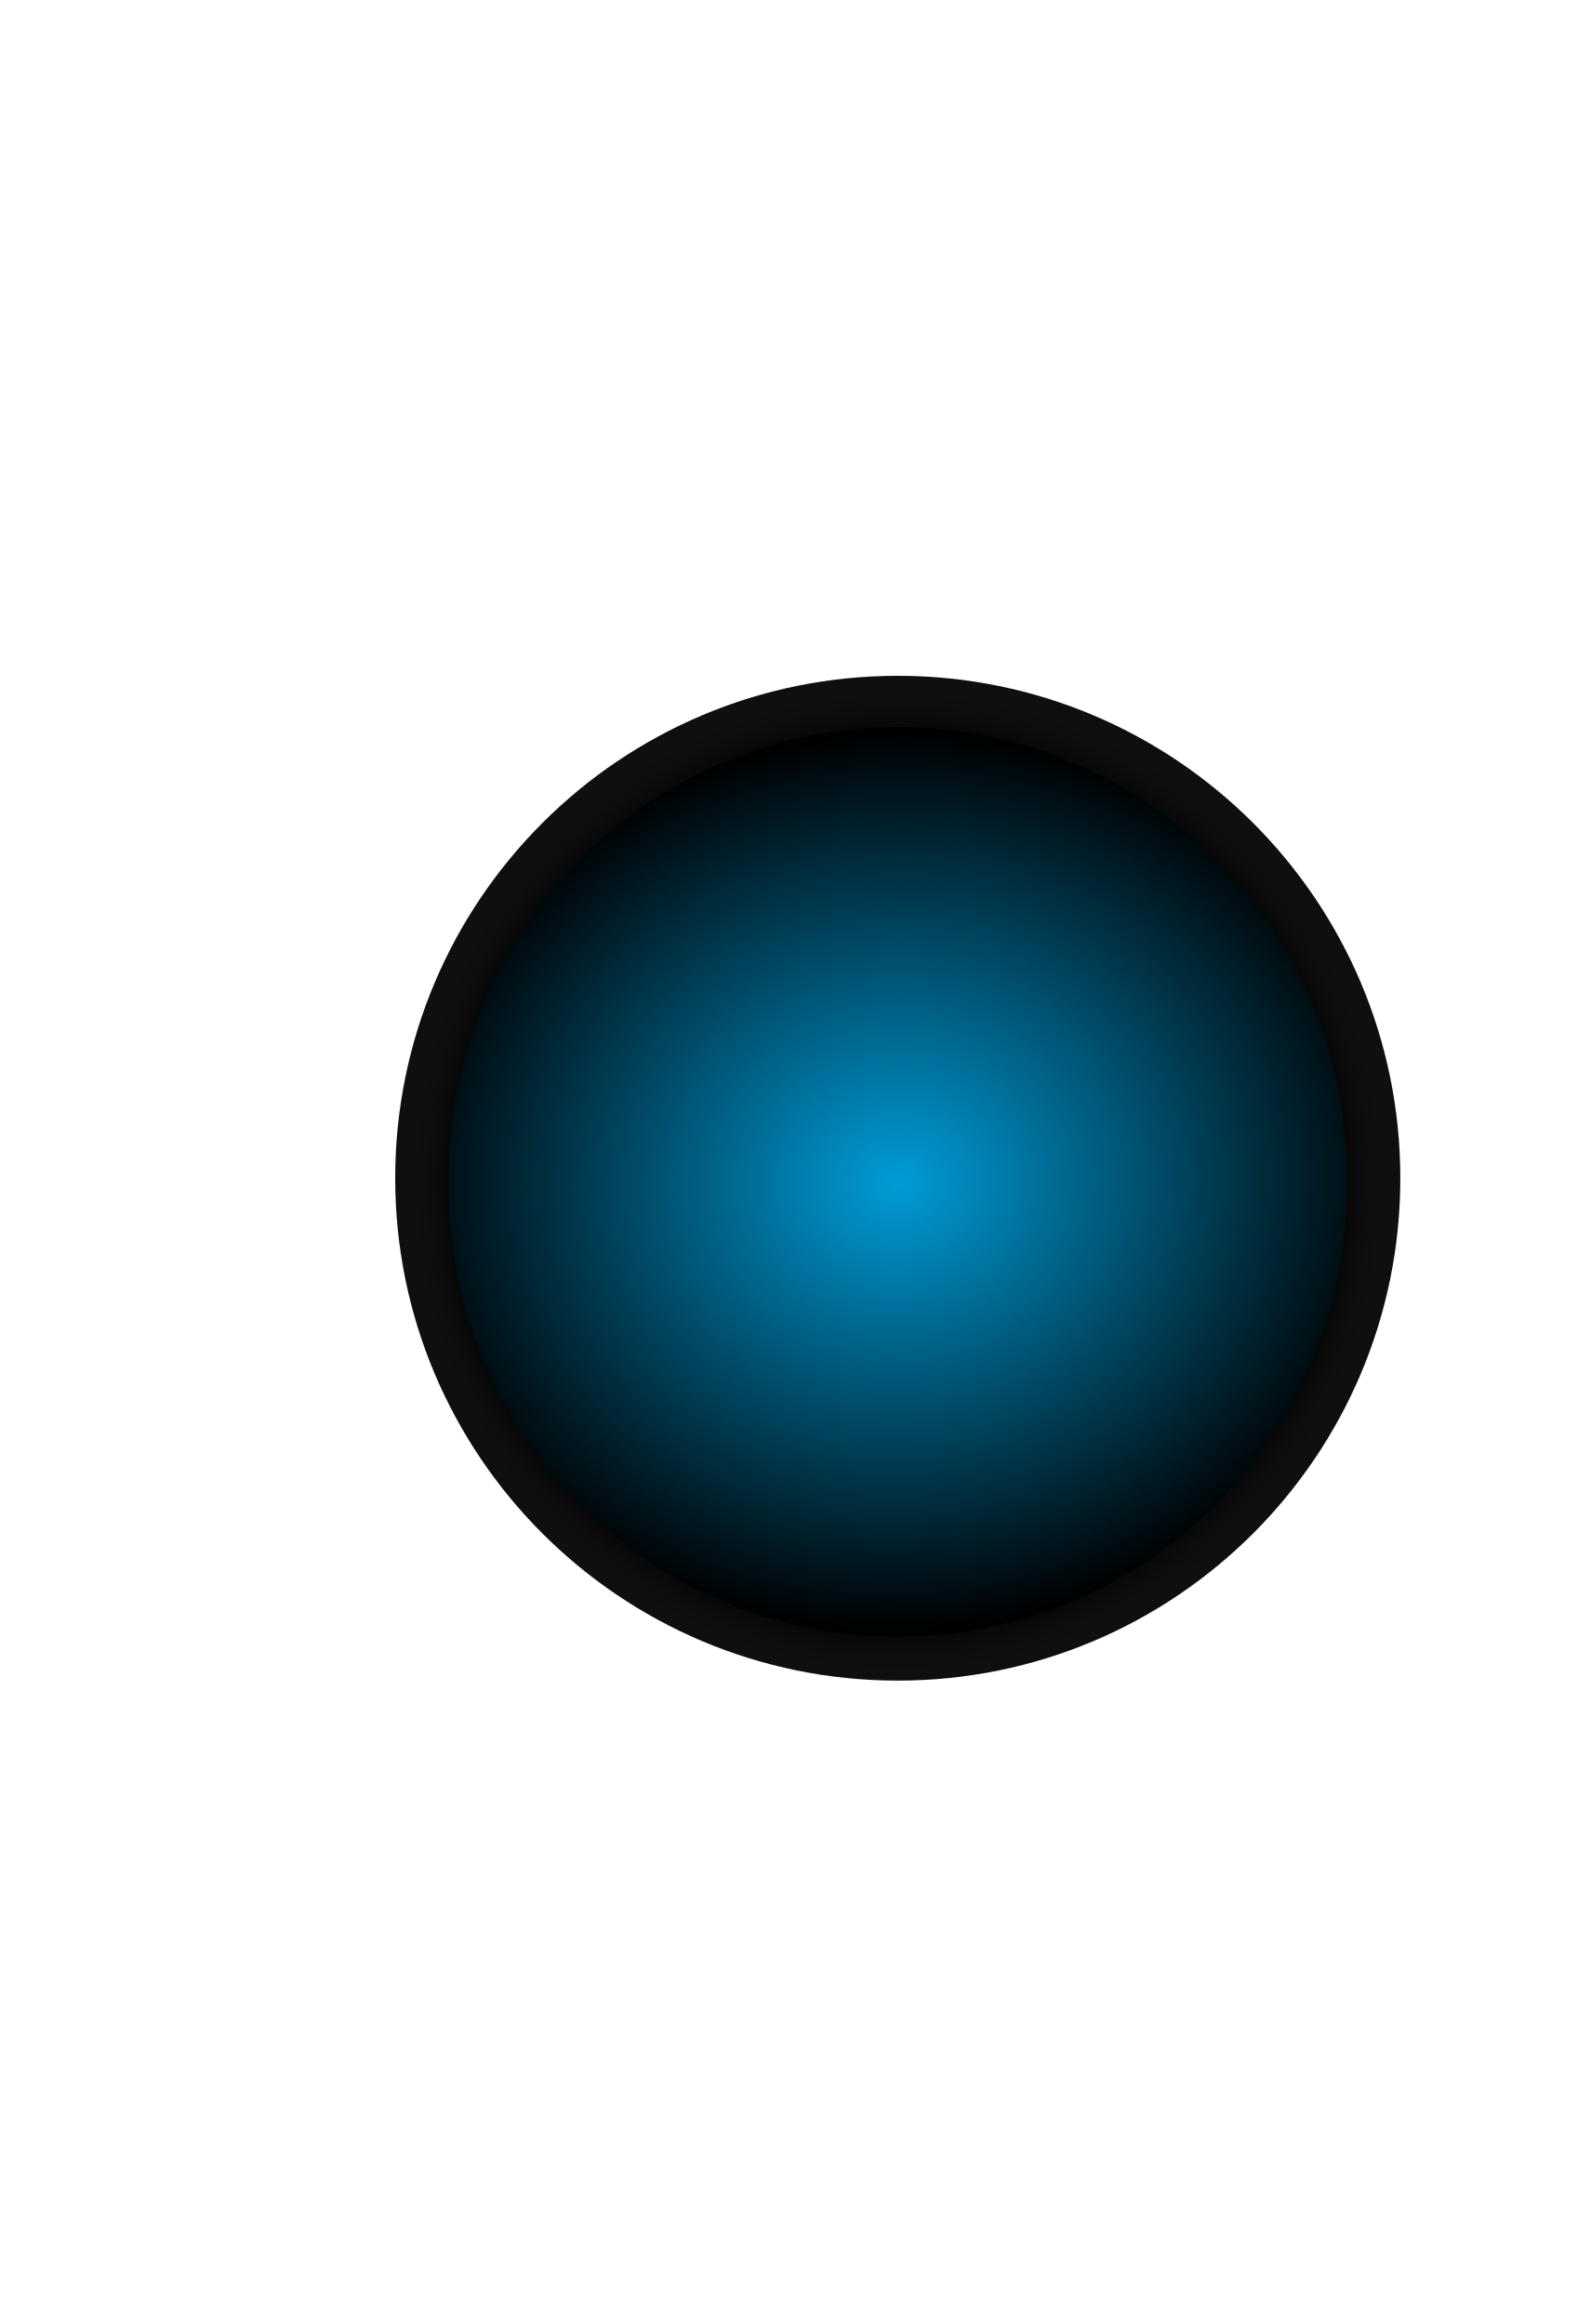
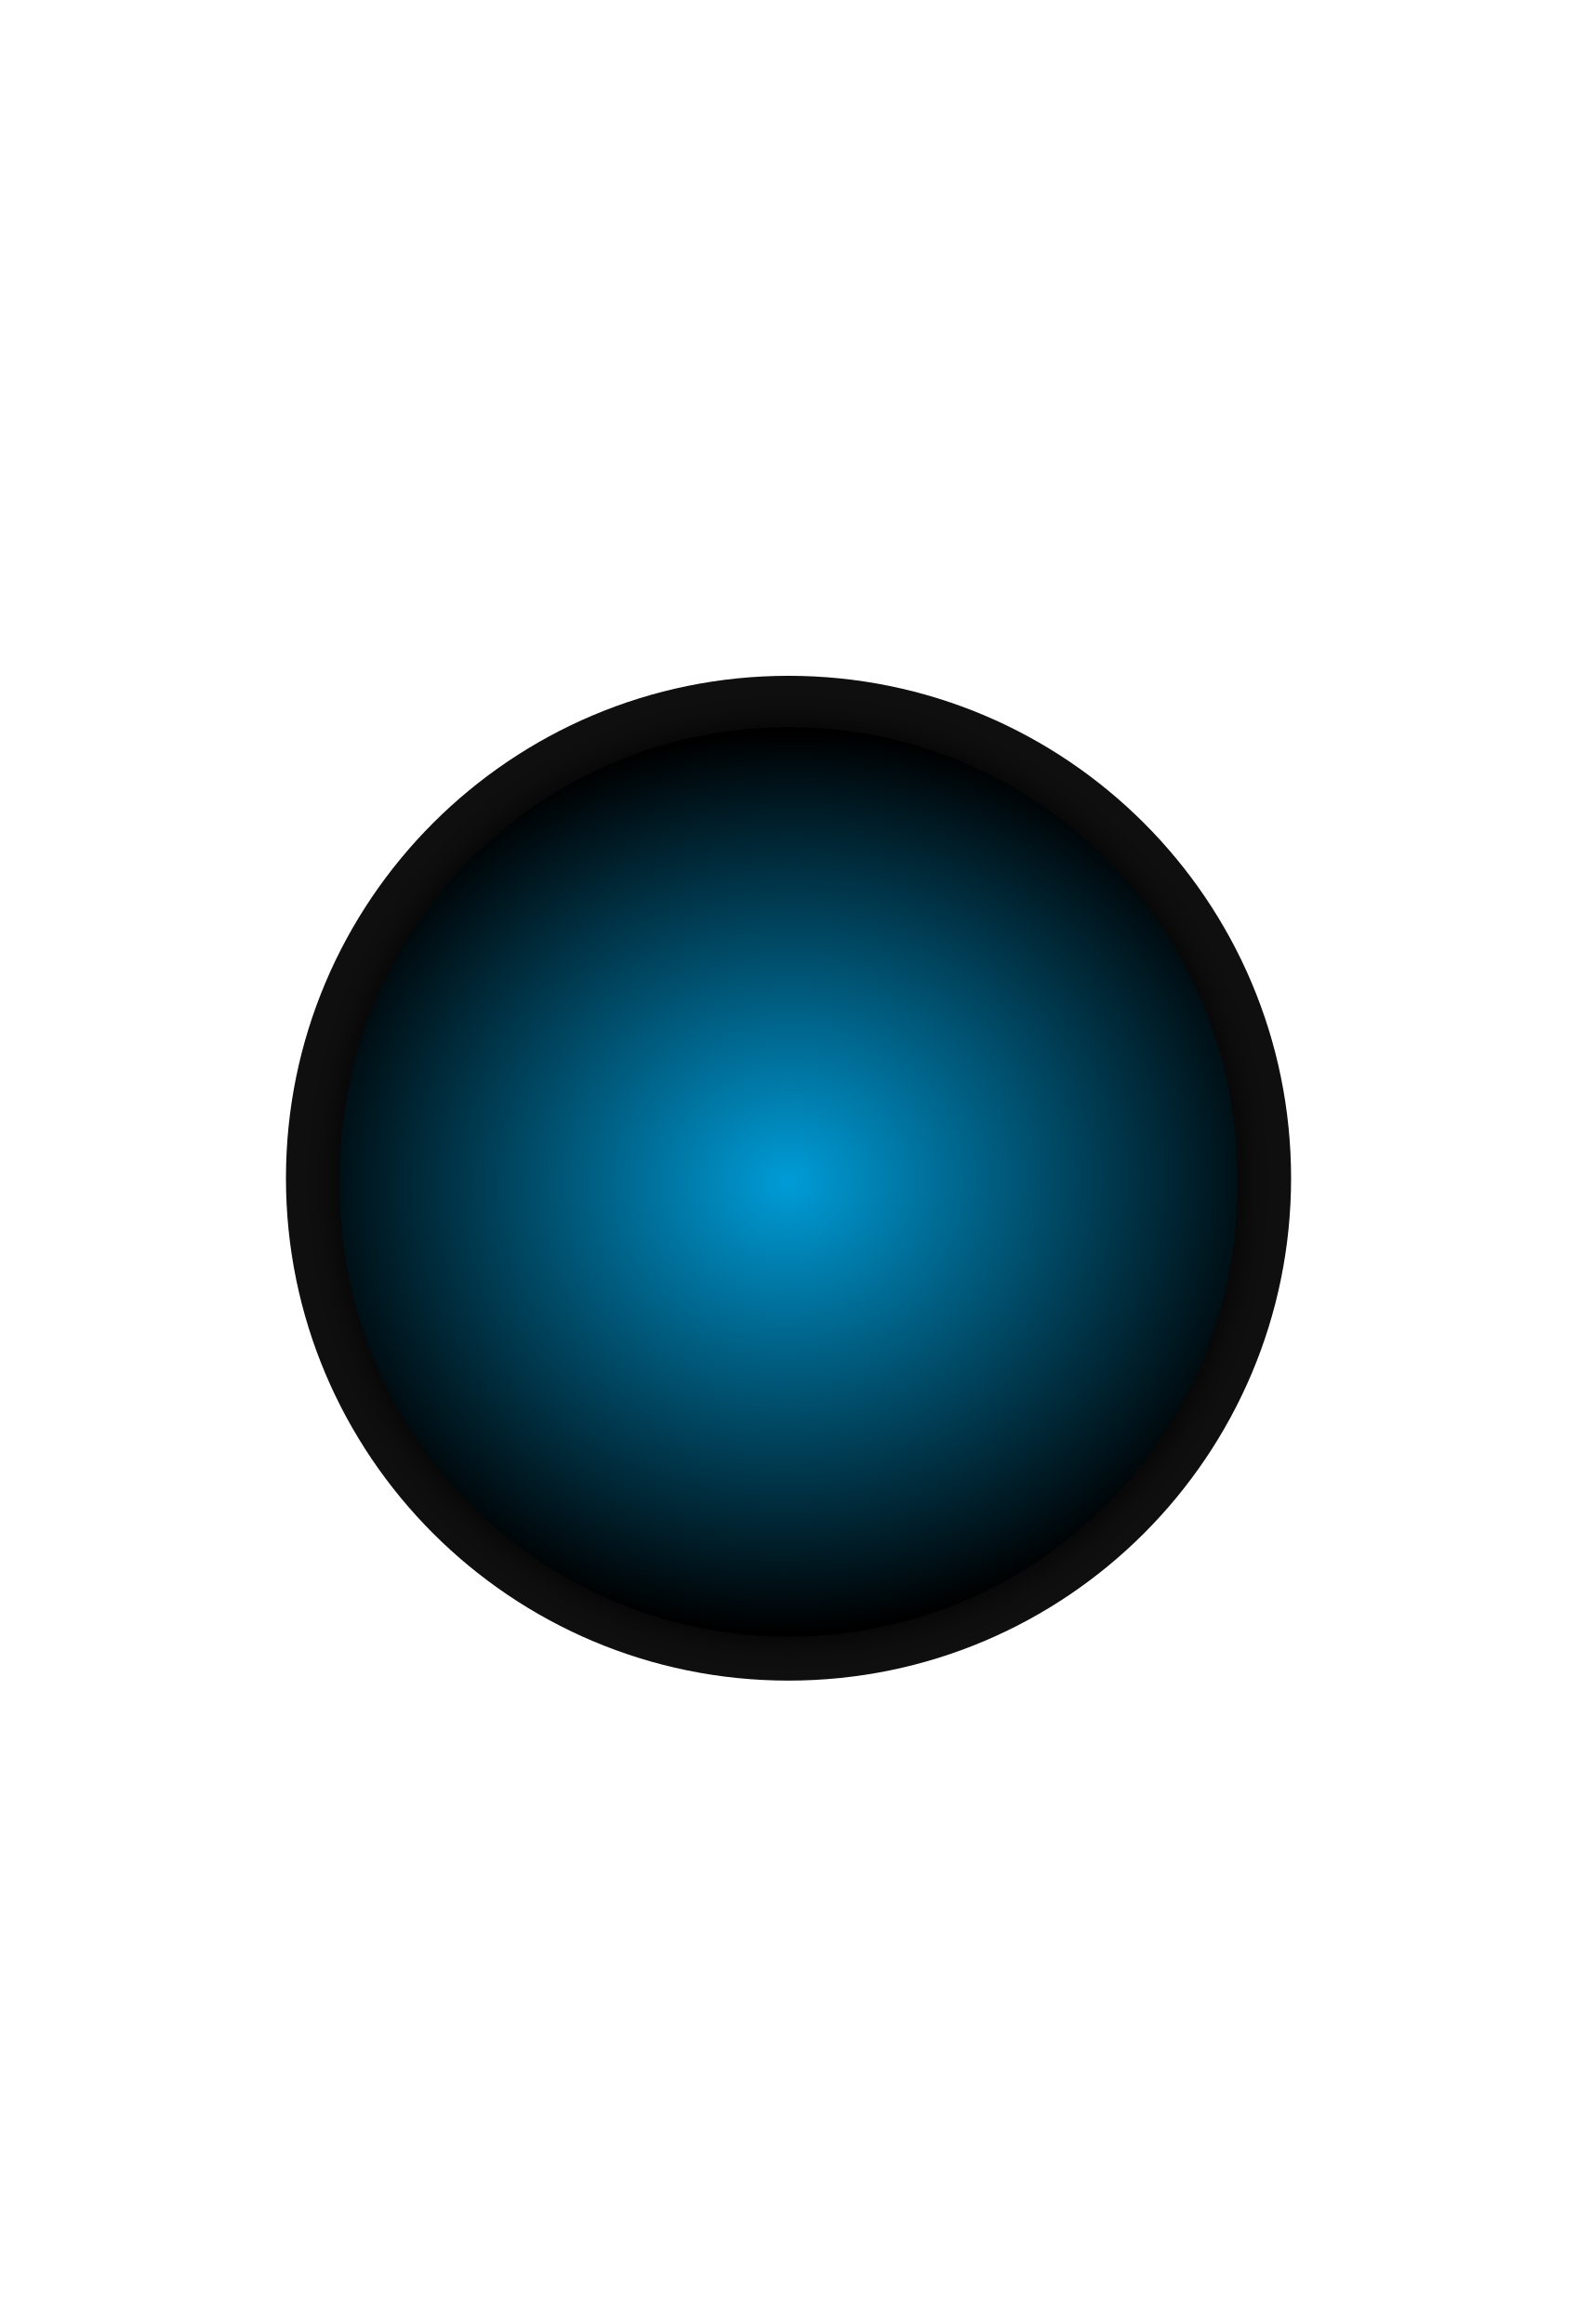
<svg xmlns="http://www.w3.org/2000/svg" xmlns:xlink="http://www.w3.org/1999/xlink" width="39" height="57" id="svg4334" version="1.1">
  <defs id="defs4336">
    <linearGradient id="linearGradient5010">
      <stop style="stop-color:#009cd7;stop-opacity:1;" offset="0" id="stop5012" />
      <stop style="stop-color:#000000;stop-opacity:1;" offset="1" id="stop5014" />
    </linearGradient>
    <radialGradient r="4.988" fy="18.046" fx="67.238" cy="18.046" cx="67.238" gradientUnits="userSpaceOnUse" id="radialGradient3043" xlink:href="#linearGradient5010" gradientTransform="matrix(1.120115,-0.07097547,0.06335842,0.9999049,-9.219697,4.773985)" />
    <filter id="filter5090" color-interpolation-filters="sRGB">
      <feGaussianBlur stdDeviation="0.2" id="feGaussianBlur5092" />
    </filter>
  </defs>
  <g id="layer1" transform="translate(69.19769,-727.2131)">
-     <path style="fill:#0f0f0f;fill-opacity:1;stroke:none" id="path3783" d="m 40.179,15.616 a 12.143,11.205 0 1 1 -24.286,0 12.143,11.205 0 1 1 24.286,0 z" transform="matrix(1.014796,0,0,1.0997,-75.6357,738.9376)" />
-     <path transform="matrix(2.205457,0,0,2.205457,-195.4765,716.4011)" d="m 72.226,18.046 a 4.988,4.988 0 1 1 -9.975,0 4.988,4.988 0 1 1 9.975,0 z" id="path4564" style="fill:#000000;fill-opacity:1;fill-rule:nonzero;stroke:none;filter:url(#filter5090)" />
-     <path style="fill:url(#radialGradient3043);fill-opacity:1;fill-rule:nonzero;stroke:none" id="path4976" d="m 72.226,18.046 a 4.988,4.988 0 1 1 -9.975,0 4.988,4.988 0 1 1 9.975,0 z" transform="matrix(2.205457,0,0,2.205457,-195.4765,716.4011)" />
+     <path style="fill:#0f0f0f;fill-opacity:1;stroke:none" id="path3783" d="m 40.179,15.616 a 12.143,11.205 0 1 1 -24.286,0 12.143,11.205 0 1 1 24.286,0 z" transform="matrix(1.014796,0,0,1.0997,-78.31428,738.9376)" />
+     <path transform="matrix(2.205457,0,0,2.205457,-198.1552,716.4011)" d="m 72.226,18.046 a 4.988,4.988 0 1 1 -9.975,0 4.988,4.988 0 1 1 9.975,0 z" id="path4564" style="fill:#000000;fill-opacity:1;fill-rule:nonzero;stroke:none;filter:url(#filter5090)" />
+     <path style="fill:url(#radialGradient3043);fill-opacity:1;fill-rule:nonzero;stroke:none" id="path4976" d="m 72.226,18.046 a 4.988,4.988 0 1 1 -9.975,0 4.988,4.988 0 1 1 9.975,0 z" transform="matrix(2.205457,0,0,2.205457,-198.1552,716.4011)" />
  </g>
</svg>
